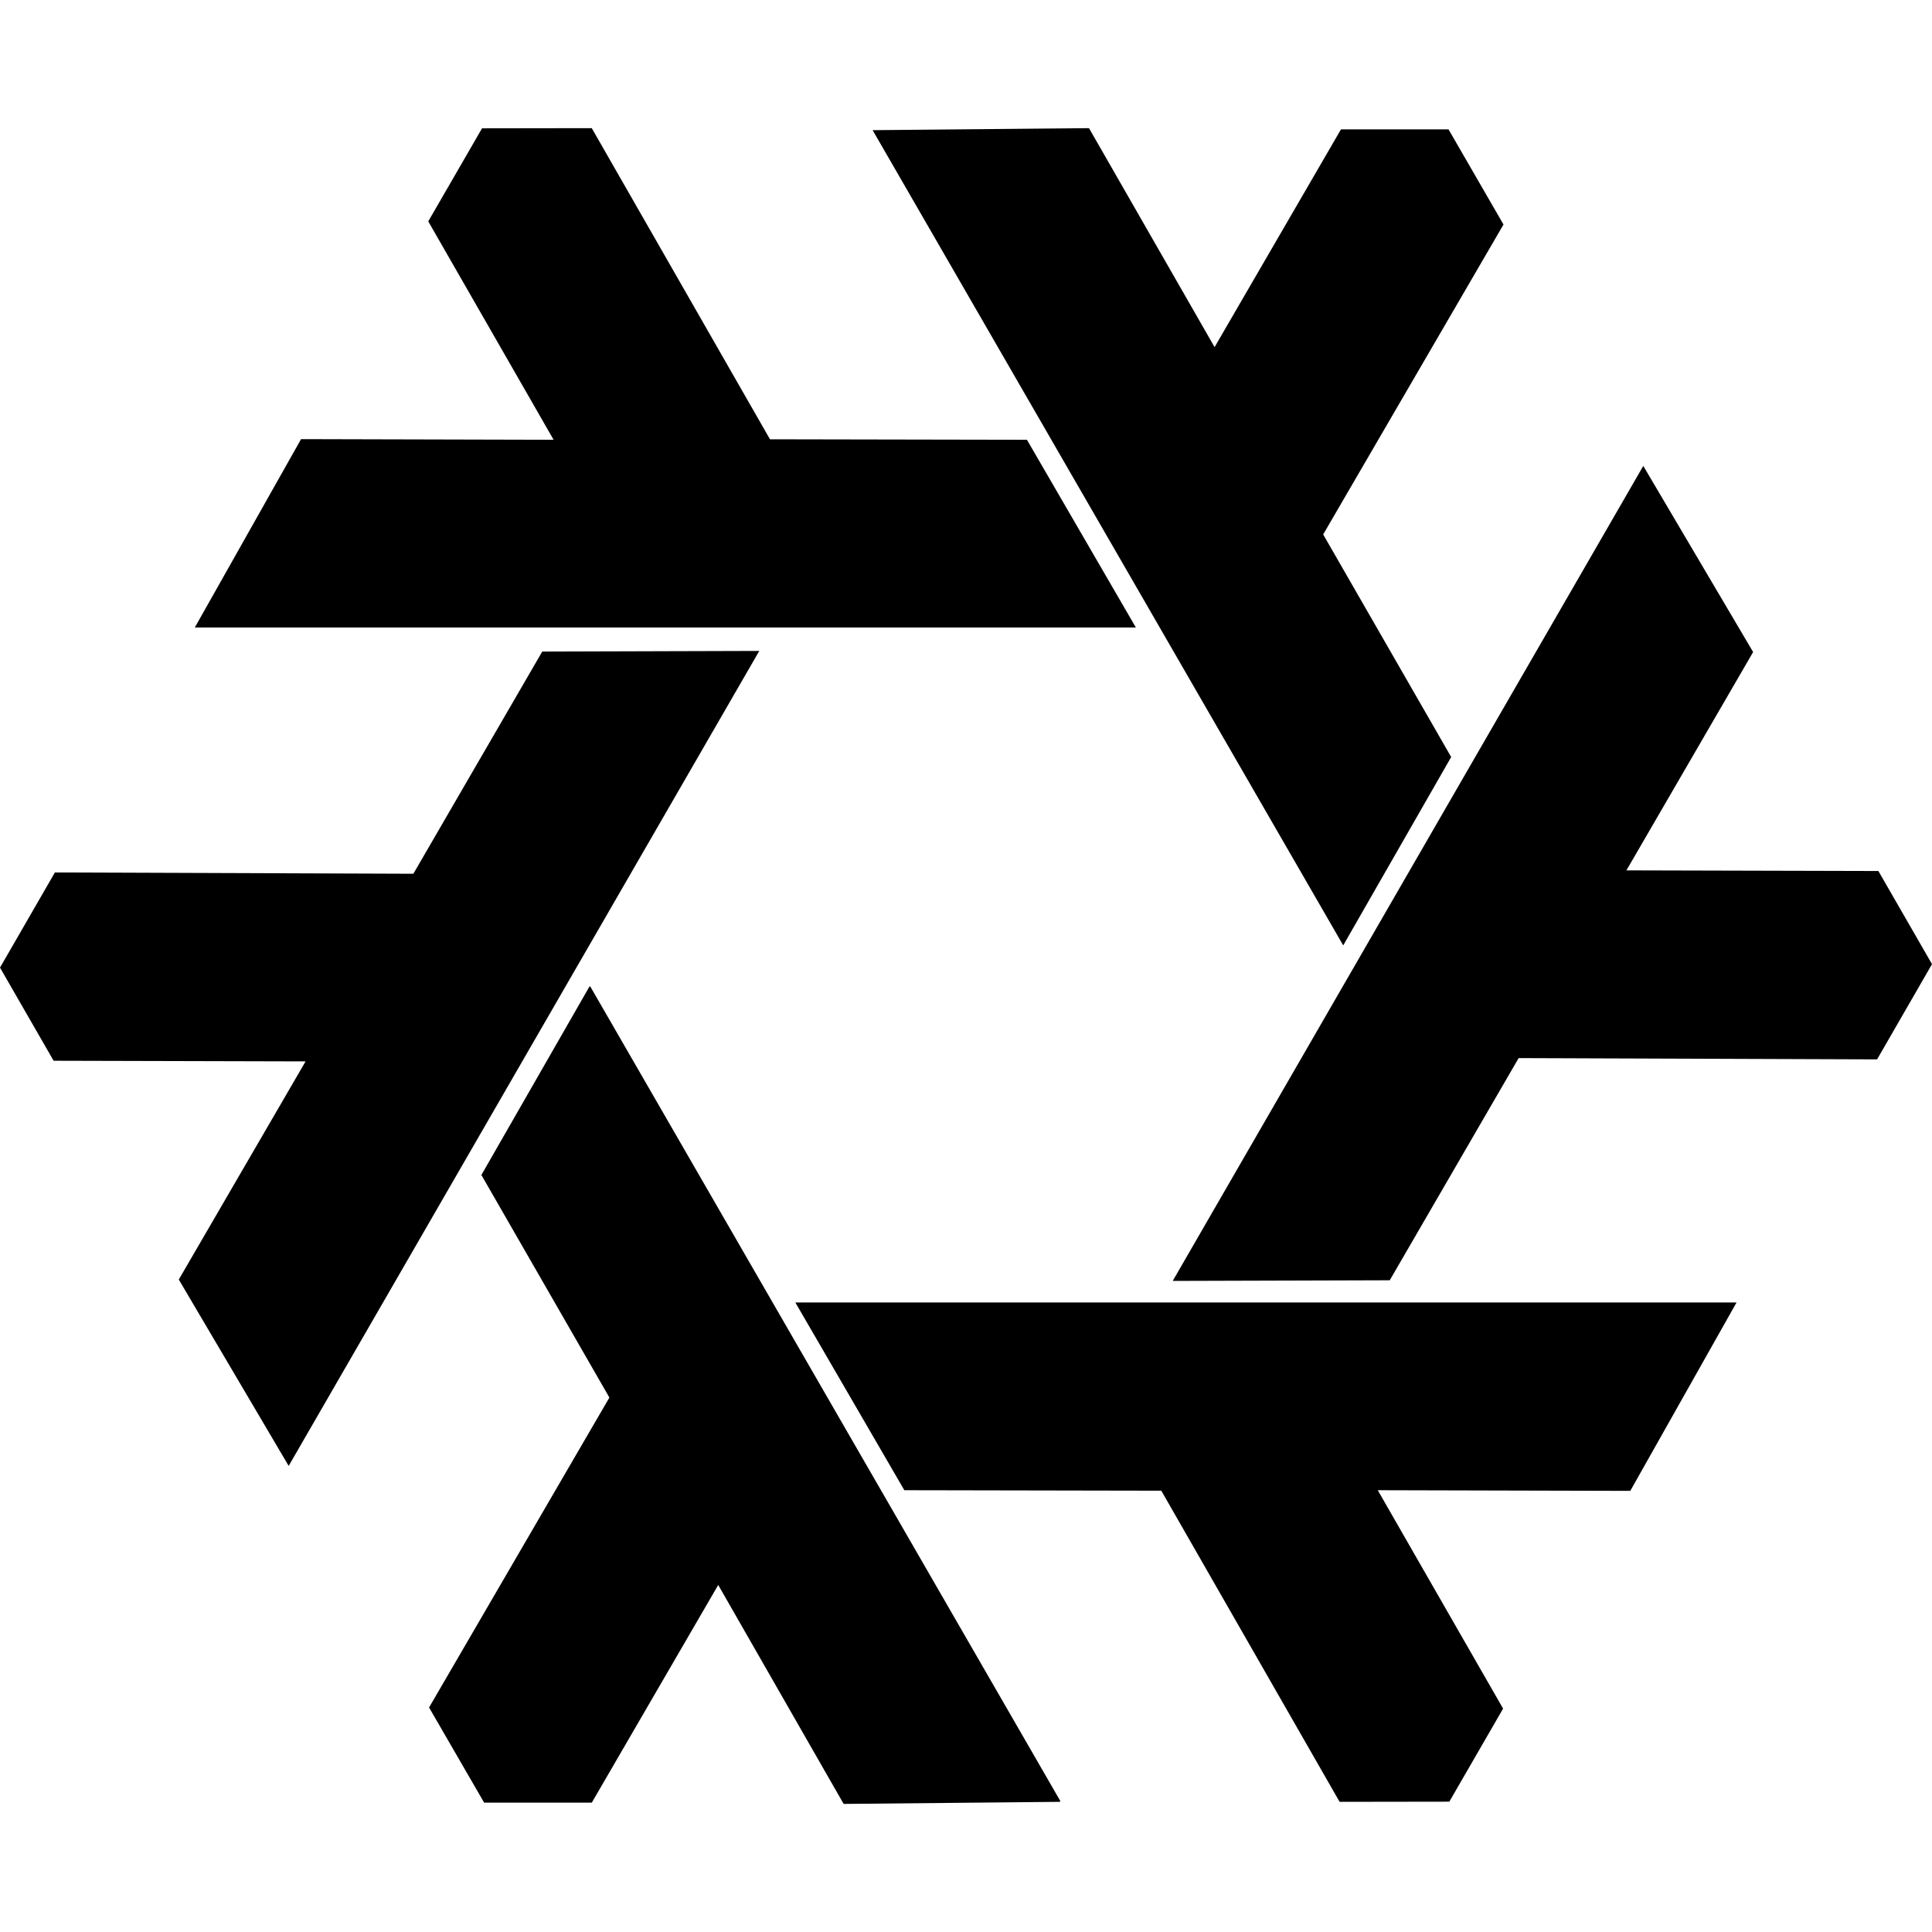
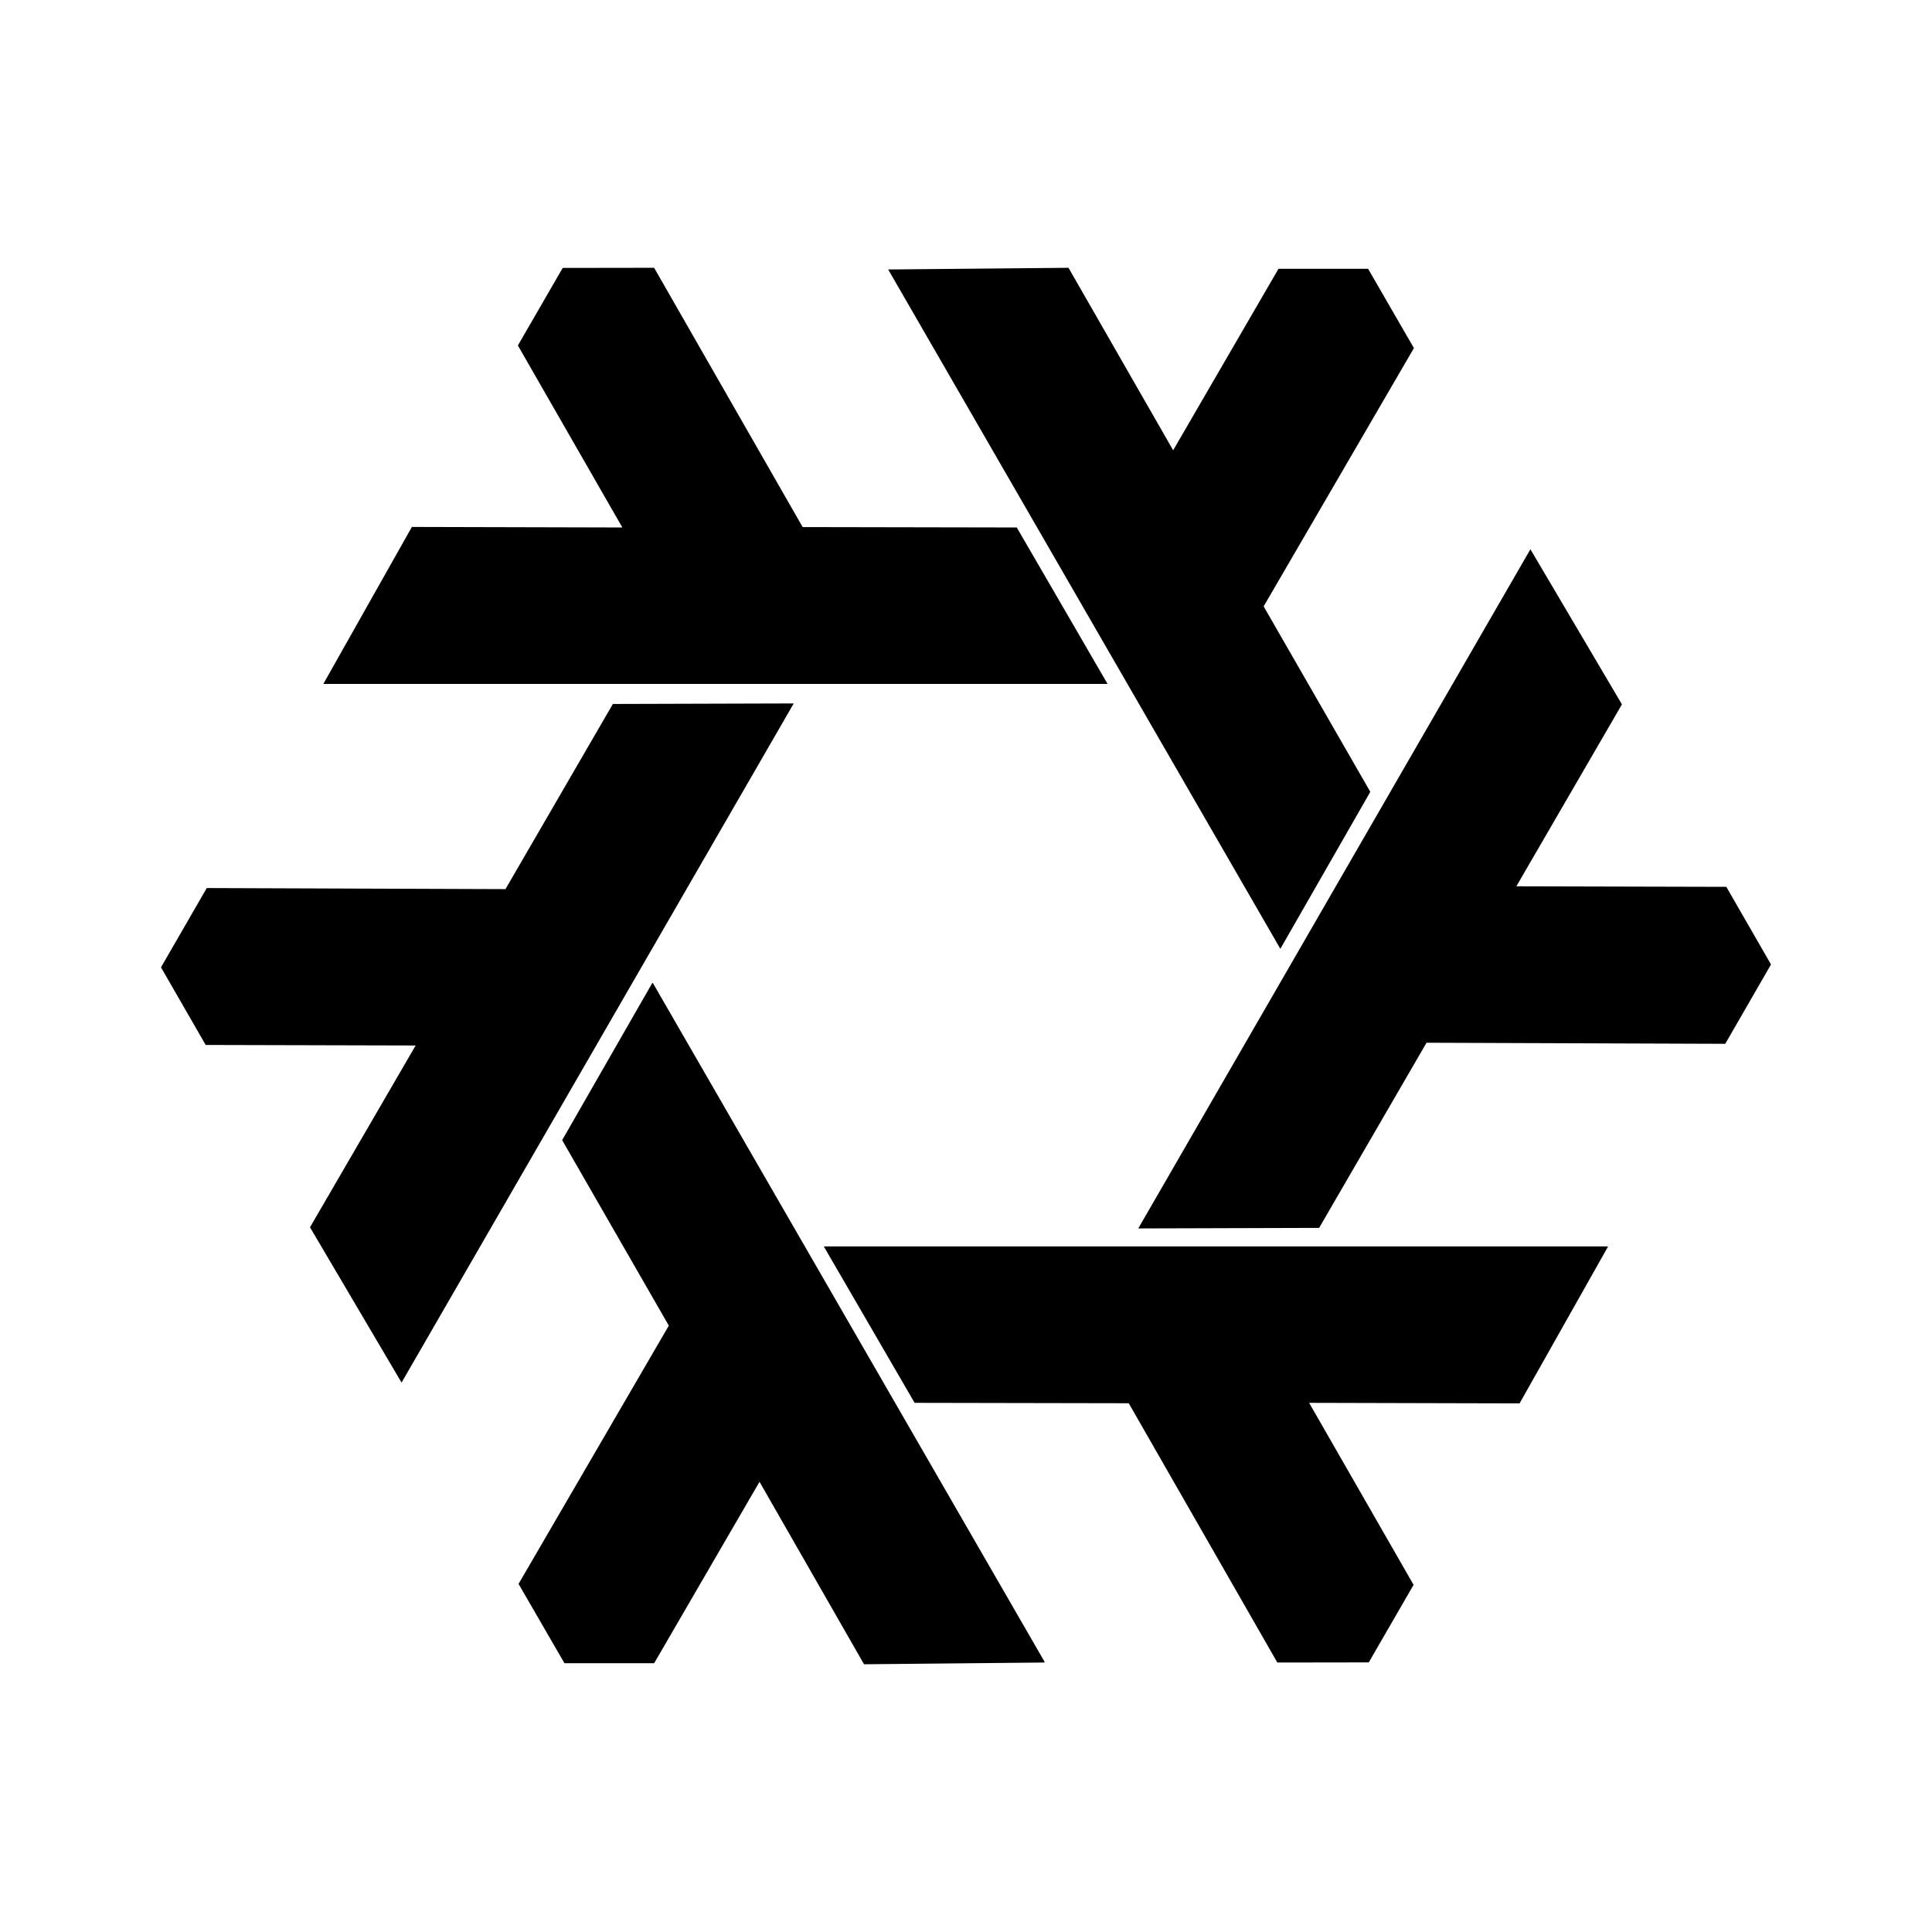
- <svg xmlns="http://www.w3.org/2000/svg" fill="#000000" width="800px" height="800px" viewBox="0 0 24 24" role="img">
-   <path d="M7.352 1.592l-1.364.002L5.32 2.75l1.557 2.713-3.137-.008-1.32 2.34H14.11l-1.353-2.332-3.192-.006-2.214-3.865zm6.175 0l-2.687.025 5.846 10.127 1.341-2.34-1.59-2.765 2.24-3.85-.683-1.182h-1.336l-1.57 2.705-1.56-2.72zm6.887 4.195l-5.846 10.125 2.696-.008 1.601-2.76 4.453.016.682-1.183-.666-1.157-3.13-.008L21.778 8.1l-1.365-2.313zM9.432 8.086l-2.696.008-1.601 2.76-4.453-.016L0 12.02l.666 1.157 3.13.008-1.575 2.71 1.365 2.315L9.432 8.086zM7.33 12.25l-.006.01-.002-.004-1.342 2.34 1.59 2.765-2.24 3.85.684 1.182H7.35l.004-.006h.001l1.567-2.698 1.558 2.72 2.688-.026-.004-.006h.01L7.33 12.25zm2.55 3.93l1.354 2.332 3.192.006 2.215 3.865 1.363-.002.668-1.156-1.557-2.713 3.137.008 1.32-2.34H9.881Z" />
+ <svg xmlns="http://www.w3.org/2000/svg" width="24" height="24" viewBox="0 0 24 24" role="img">
+   <path fill="currentColor" transform="matrix(0.8333333 0 0 0.8333333 2 2)" d="M7.352 1.592l-1.364.002L5.32 2.75l1.557 2.713-3.137-.008-1.32 2.34H14.11l-1.353-2.332-3.192-.006-2.214-3.865zm6.175 0l-2.687.025 5.846 10.127 1.341-2.34-1.59-2.765 2.24-3.85-.683-1.182h-1.336l-1.57 2.705-1.56-2.72zm6.887 4.195l-5.846 10.125 2.696-.008 1.601-2.76 4.453.016.682-1.183-.666-1.157-3.13-.008L21.778 8.1l-1.365-2.313zM9.432 8.086l-2.696.008-1.601 2.76-4.453-.016L0 12.02l.666 1.157 3.13.008-1.575 2.71 1.365 2.315L9.432 8.086zM7.33 12.25l-.006.01-.002-.004-1.342 2.34 1.59 2.765-2.24 3.85.684 1.182H7.35l.004-.006h.001l1.567-2.698 1.558 2.72 2.688-.026-.004-.006h.01L7.33 12.25zm2.55 3.93l1.354 2.332 3.192.006 2.215 3.865 1.363-.002.668-1.156-1.557-2.713 3.137.008 1.32-2.34H9.881Z" />
</svg>
